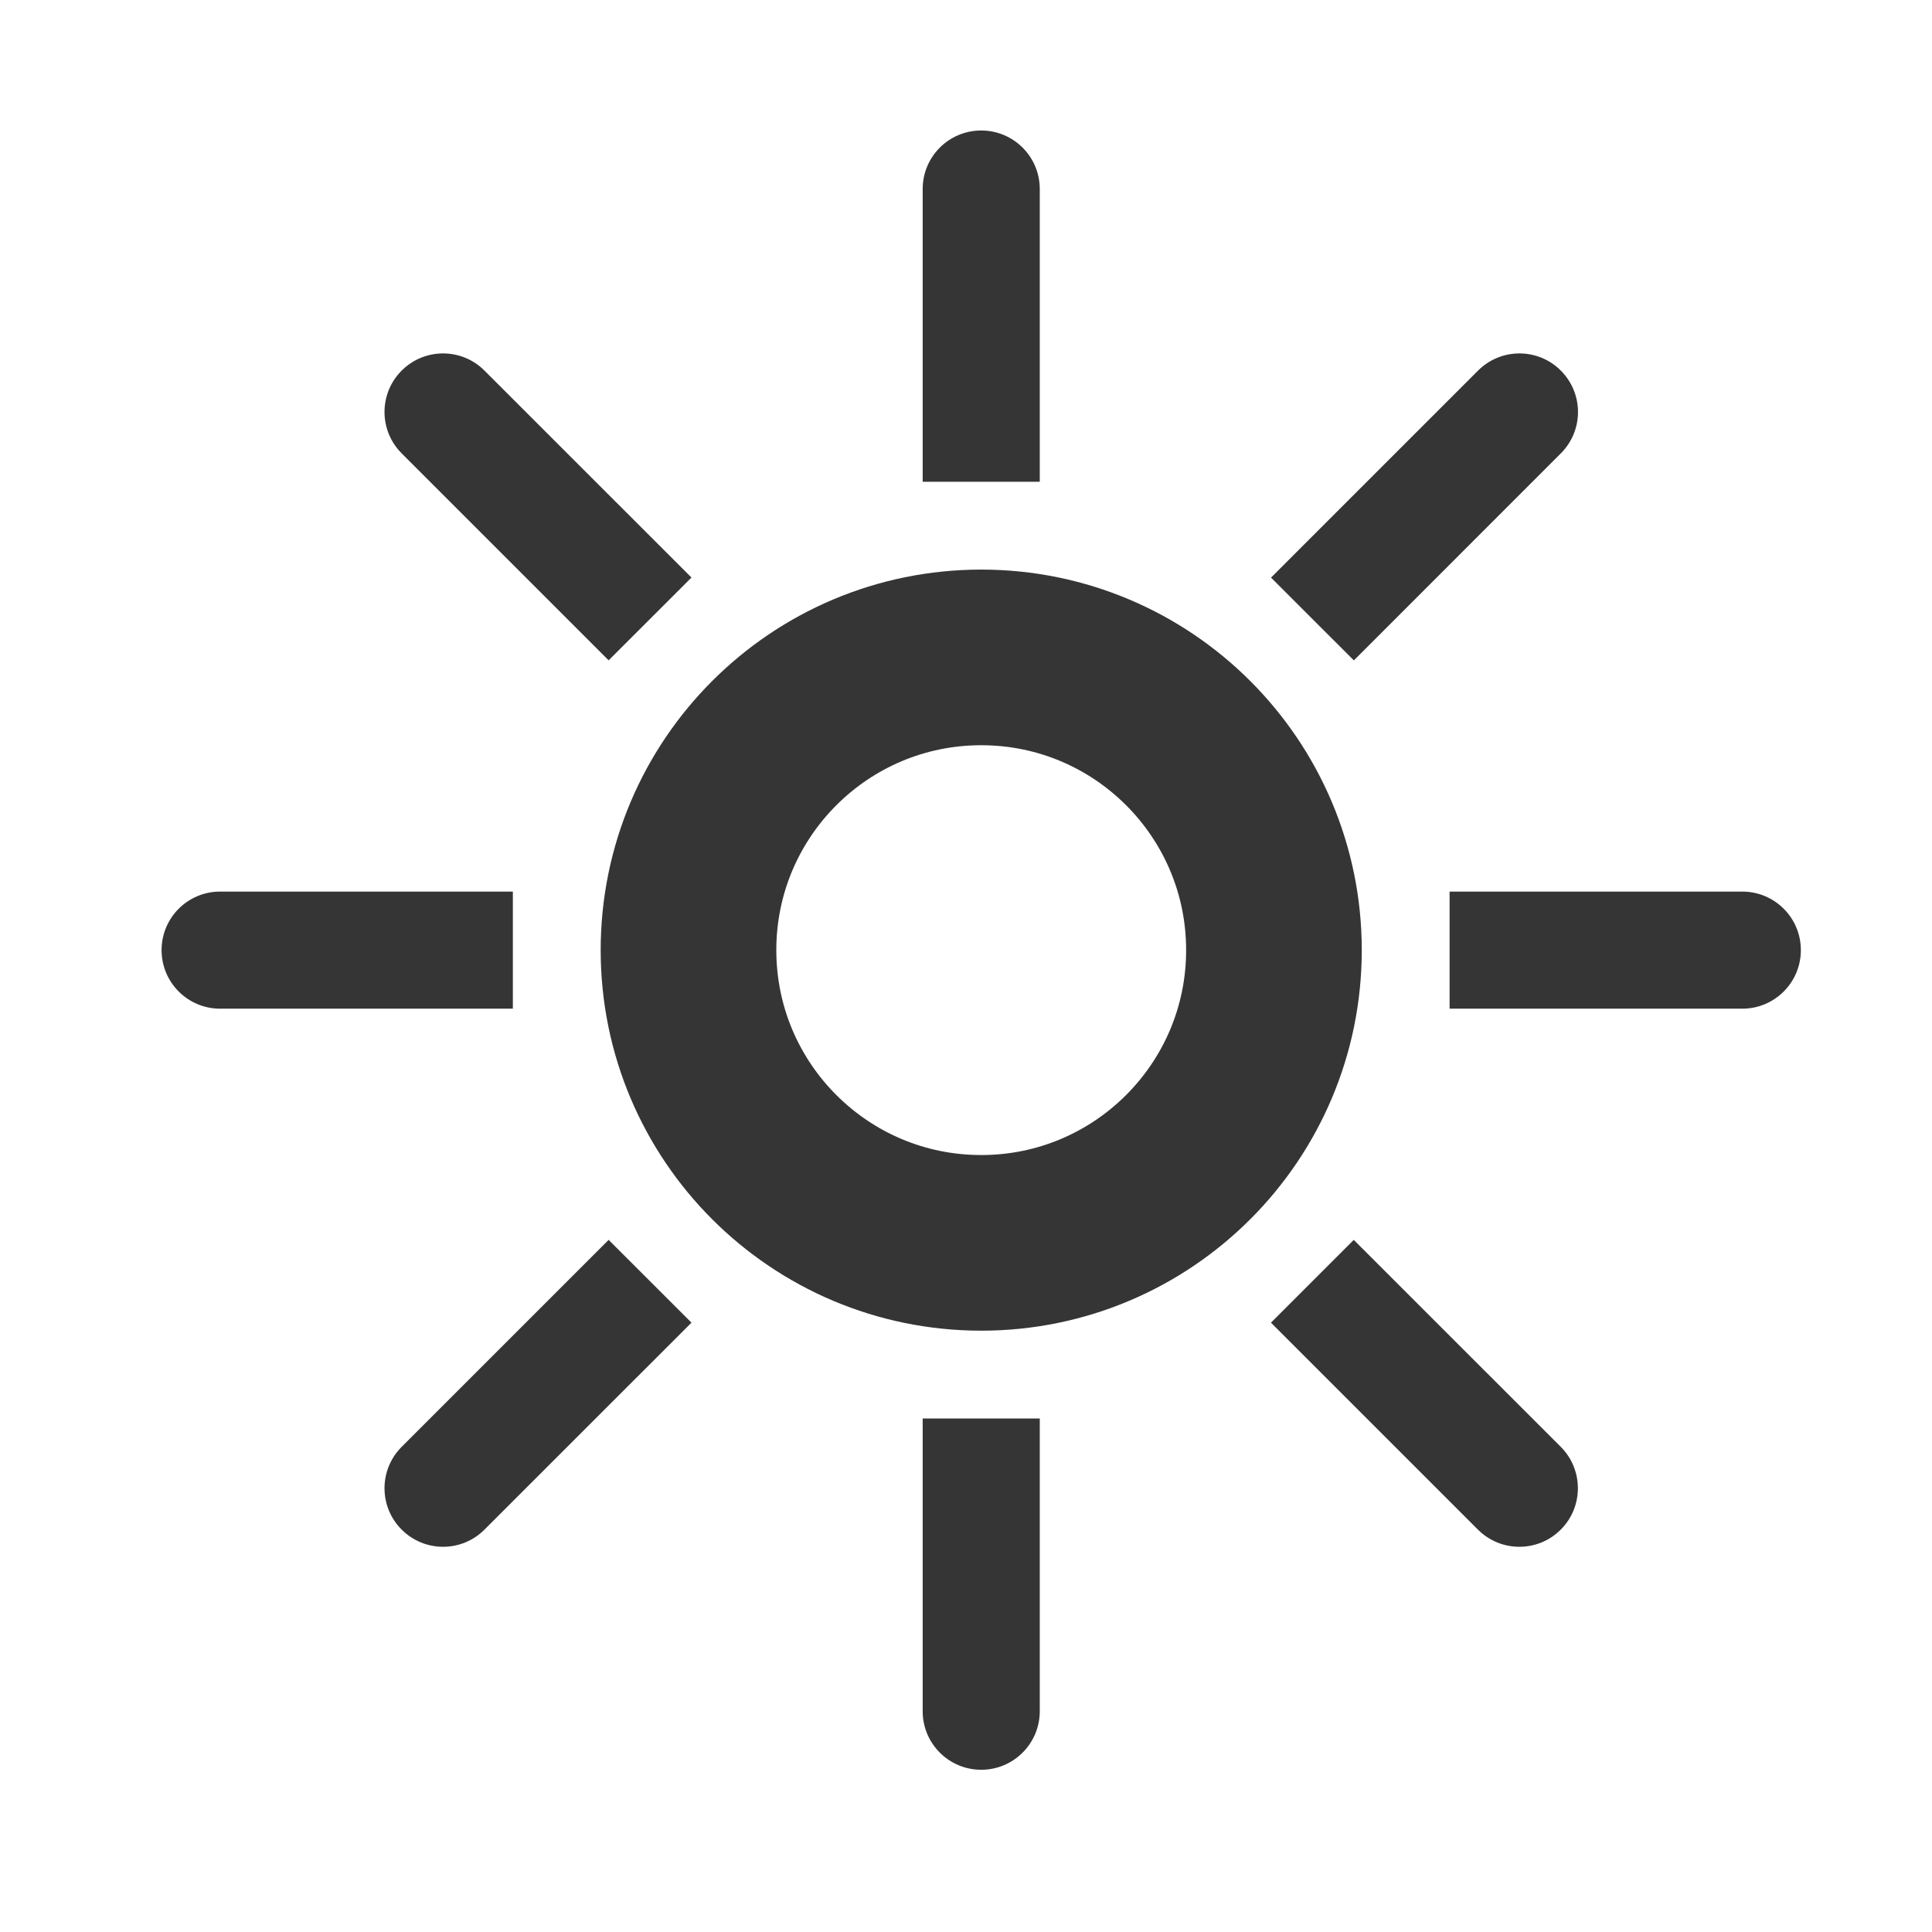
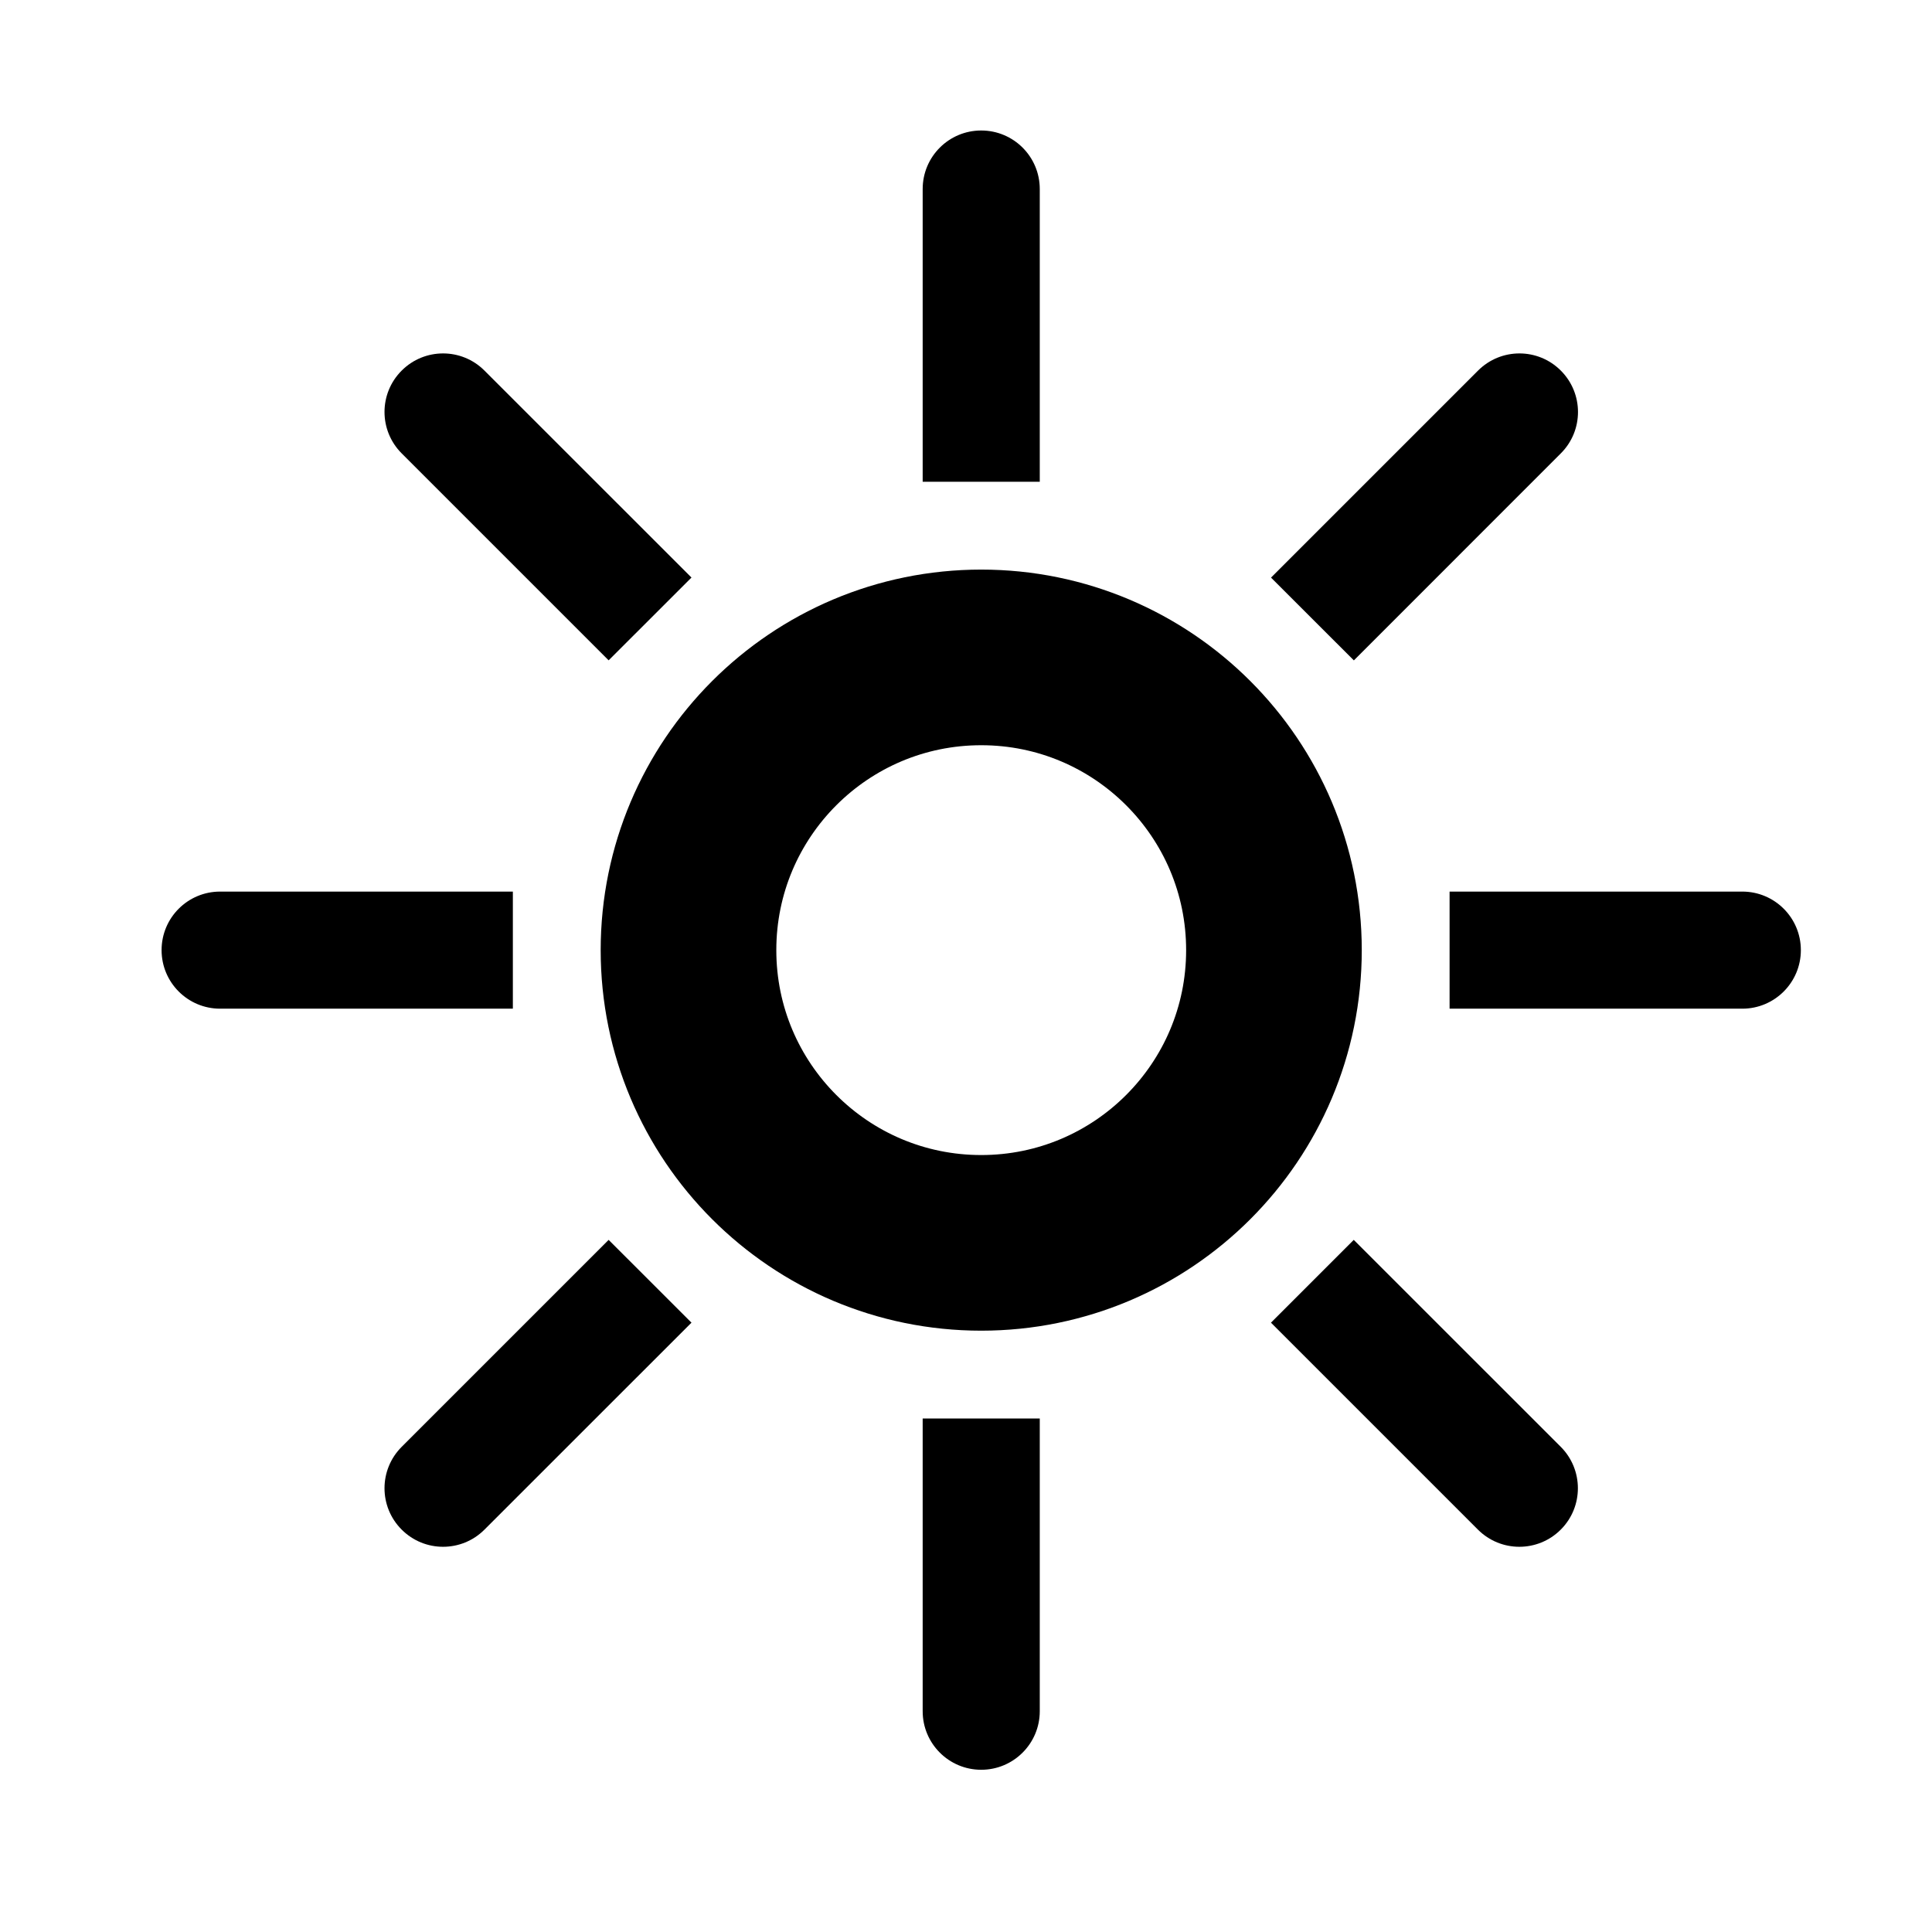
<svg xmlns="http://www.w3.org/2000/svg" width="33" height="33" viewBox="0 0 33 33" fill="none">
-   <circle cx="16.76" cy="16.229" r="5" stroke="#353535" stroke-width="3" />
-   <path d="M29.76 17.229C30.312 17.229 30.76 16.781 30.76 16.229C30.76 15.676 30.312 15.229 29.76 15.229V17.229ZM24.76 17.229H29.76V15.229H24.76V17.229Z" fill="#353535" />
-   <path d="M15.76 29.229C15.76 29.781 16.207 30.229 16.76 30.229C17.312 30.229 17.76 29.781 17.76 29.229L15.76 29.229ZM15.76 24.229L15.76 29.229L17.76 29.229L17.76 24.229L15.76 24.229Z" fill="#353535" />
-   <path d="M17.76 3.229C17.76 2.676 17.312 2.229 16.76 2.229C16.207 2.229 15.76 2.676 15.76 3.229L17.76 3.229ZM15.76 3.229L15.76 8.229L17.76 8.229L17.76 3.229L15.76 3.229Z" fill="#353535" />
-   <path d="M3.76 15.229C3.207 15.229 2.76 15.676 2.76 16.229C2.76 16.781 3.207 17.229 3.76 17.229L3.76 15.229ZM8.76 15.229L3.76 15.229L3.76 17.229L8.76 17.229L8.76 15.229Z" fill="#353535" />
-   <path d="M25.244 26.127C25.635 26.518 26.268 26.518 26.659 26.127C27.049 25.737 27.049 25.104 26.659 24.713L25.244 26.127ZM21.709 22.592L25.244 26.127L26.659 24.713L23.123 21.178L21.709 22.592Z" fill="#353535" />
-   <path d="M6.861 24.713C6.47 25.104 6.47 25.737 6.861 26.127C7.251 26.518 7.885 26.518 8.275 26.127L6.861 24.713ZM10.396 21.178L6.861 24.713L8.275 26.127L11.811 22.592L10.396 21.178Z" fill="#353535" />
-   <path d="M26.66 7.744C27.051 7.354 27.051 6.721 26.66 6.33C26.27 5.939 25.637 5.939 25.246 6.33L26.66 7.744ZM25.246 6.33L21.71 9.866L23.125 11.28L26.66 7.744L25.246 6.33Z" fill="#353535" />
-   <path d="M8.275 6.33C7.885 5.939 7.251 5.939 6.861 6.33C6.47 6.72 6.47 7.353 6.861 7.744L8.275 6.33ZM11.811 9.865L8.275 6.33L6.861 7.744L10.396 11.279L11.811 9.865Z" fill="#353535" />
+   <circle cx="16.76" cy="16.229" r="5" stroke="currentColor" stroke-width="3" />
+   <path d="M29.76 17.229C30.312 17.229 30.76 16.781 30.76 16.229C30.76 15.676 30.312 15.229 29.76 15.229V17.229ZM24.76 17.229H29.76V15.229H24.76V17.229Z" fill="currentColor" />
+   <path d="M15.76 29.229C15.76 29.781 16.207 30.229 16.76 30.229C17.312 30.229 17.76 29.781 17.76 29.229L15.76 29.229ZM15.76 24.229L15.76 29.229L17.76 29.229L17.76 24.229L15.76 24.229Z" fill="currentColor" />
+   <path d="M17.76 3.229C17.76 2.676 17.312 2.229 16.76 2.229C16.207 2.229 15.76 2.676 15.76 3.229L17.76 3.229ZM15.76 3.229L15.76 8.229L17.76 8.229L17.76 3.229L15.76 3.229Z" fill="currentColor" />
+   <path d="M3.76 15.229C3.207 15.229 2.76 15.676 2.76 16.229C2.76 16.781 3.207 17.229 3.76 17.229L3.76 15.229ZM8.76 15.229L3.76 15.229L3.76 17.229L8.76 17.229L8.76 15.229Z" fill="currentColor" />
+   <path d="M25.244 26.127C25.635 26.518 26.268 26.518 26.659 26.127C27.049 25.737 27.049 25.104 26.659 24.713L25.244 26.127ZM21.709 22.592L25.244 26.127L26.659 24.713L23.123 21.178L21.709 22.592Z" fill="currentColor" />
+   <path d="M6.861 24.713C6.47 25.104 6.47 25.737 6.861 26.127C7.251 26.518 7.885 26.518 8.275 26.127L6.861 24.713ZM10.396 21.178L6.861 24.713L8.275 26.127L11.811 22.592L10.396 21.178Z" fill="currentColor" />
+   <path d="M26.66 7.744C27.051 7.354 27.051 6.721 26.66 6.33C26.27 5.939 25.637 5.939 25.246 6.33L26.66 7.744ZM25.246 6.33L21.71 9.866L23.125 11.28L26.66 7.744L25.246 6.33Z" fill="currentColor" />
+   <path d="M8.275 6.33C7.885 5.939 7.251 5.939 6.861 6.33C6.47 6.72 6.47 7.353 6.861 7.744L8.275 6.33ZM11.811 9.865L8.275 6.33L6.861 7.744L10.396 11.279L11.811 9.865Z" fill="currentColor" />
</svg>
